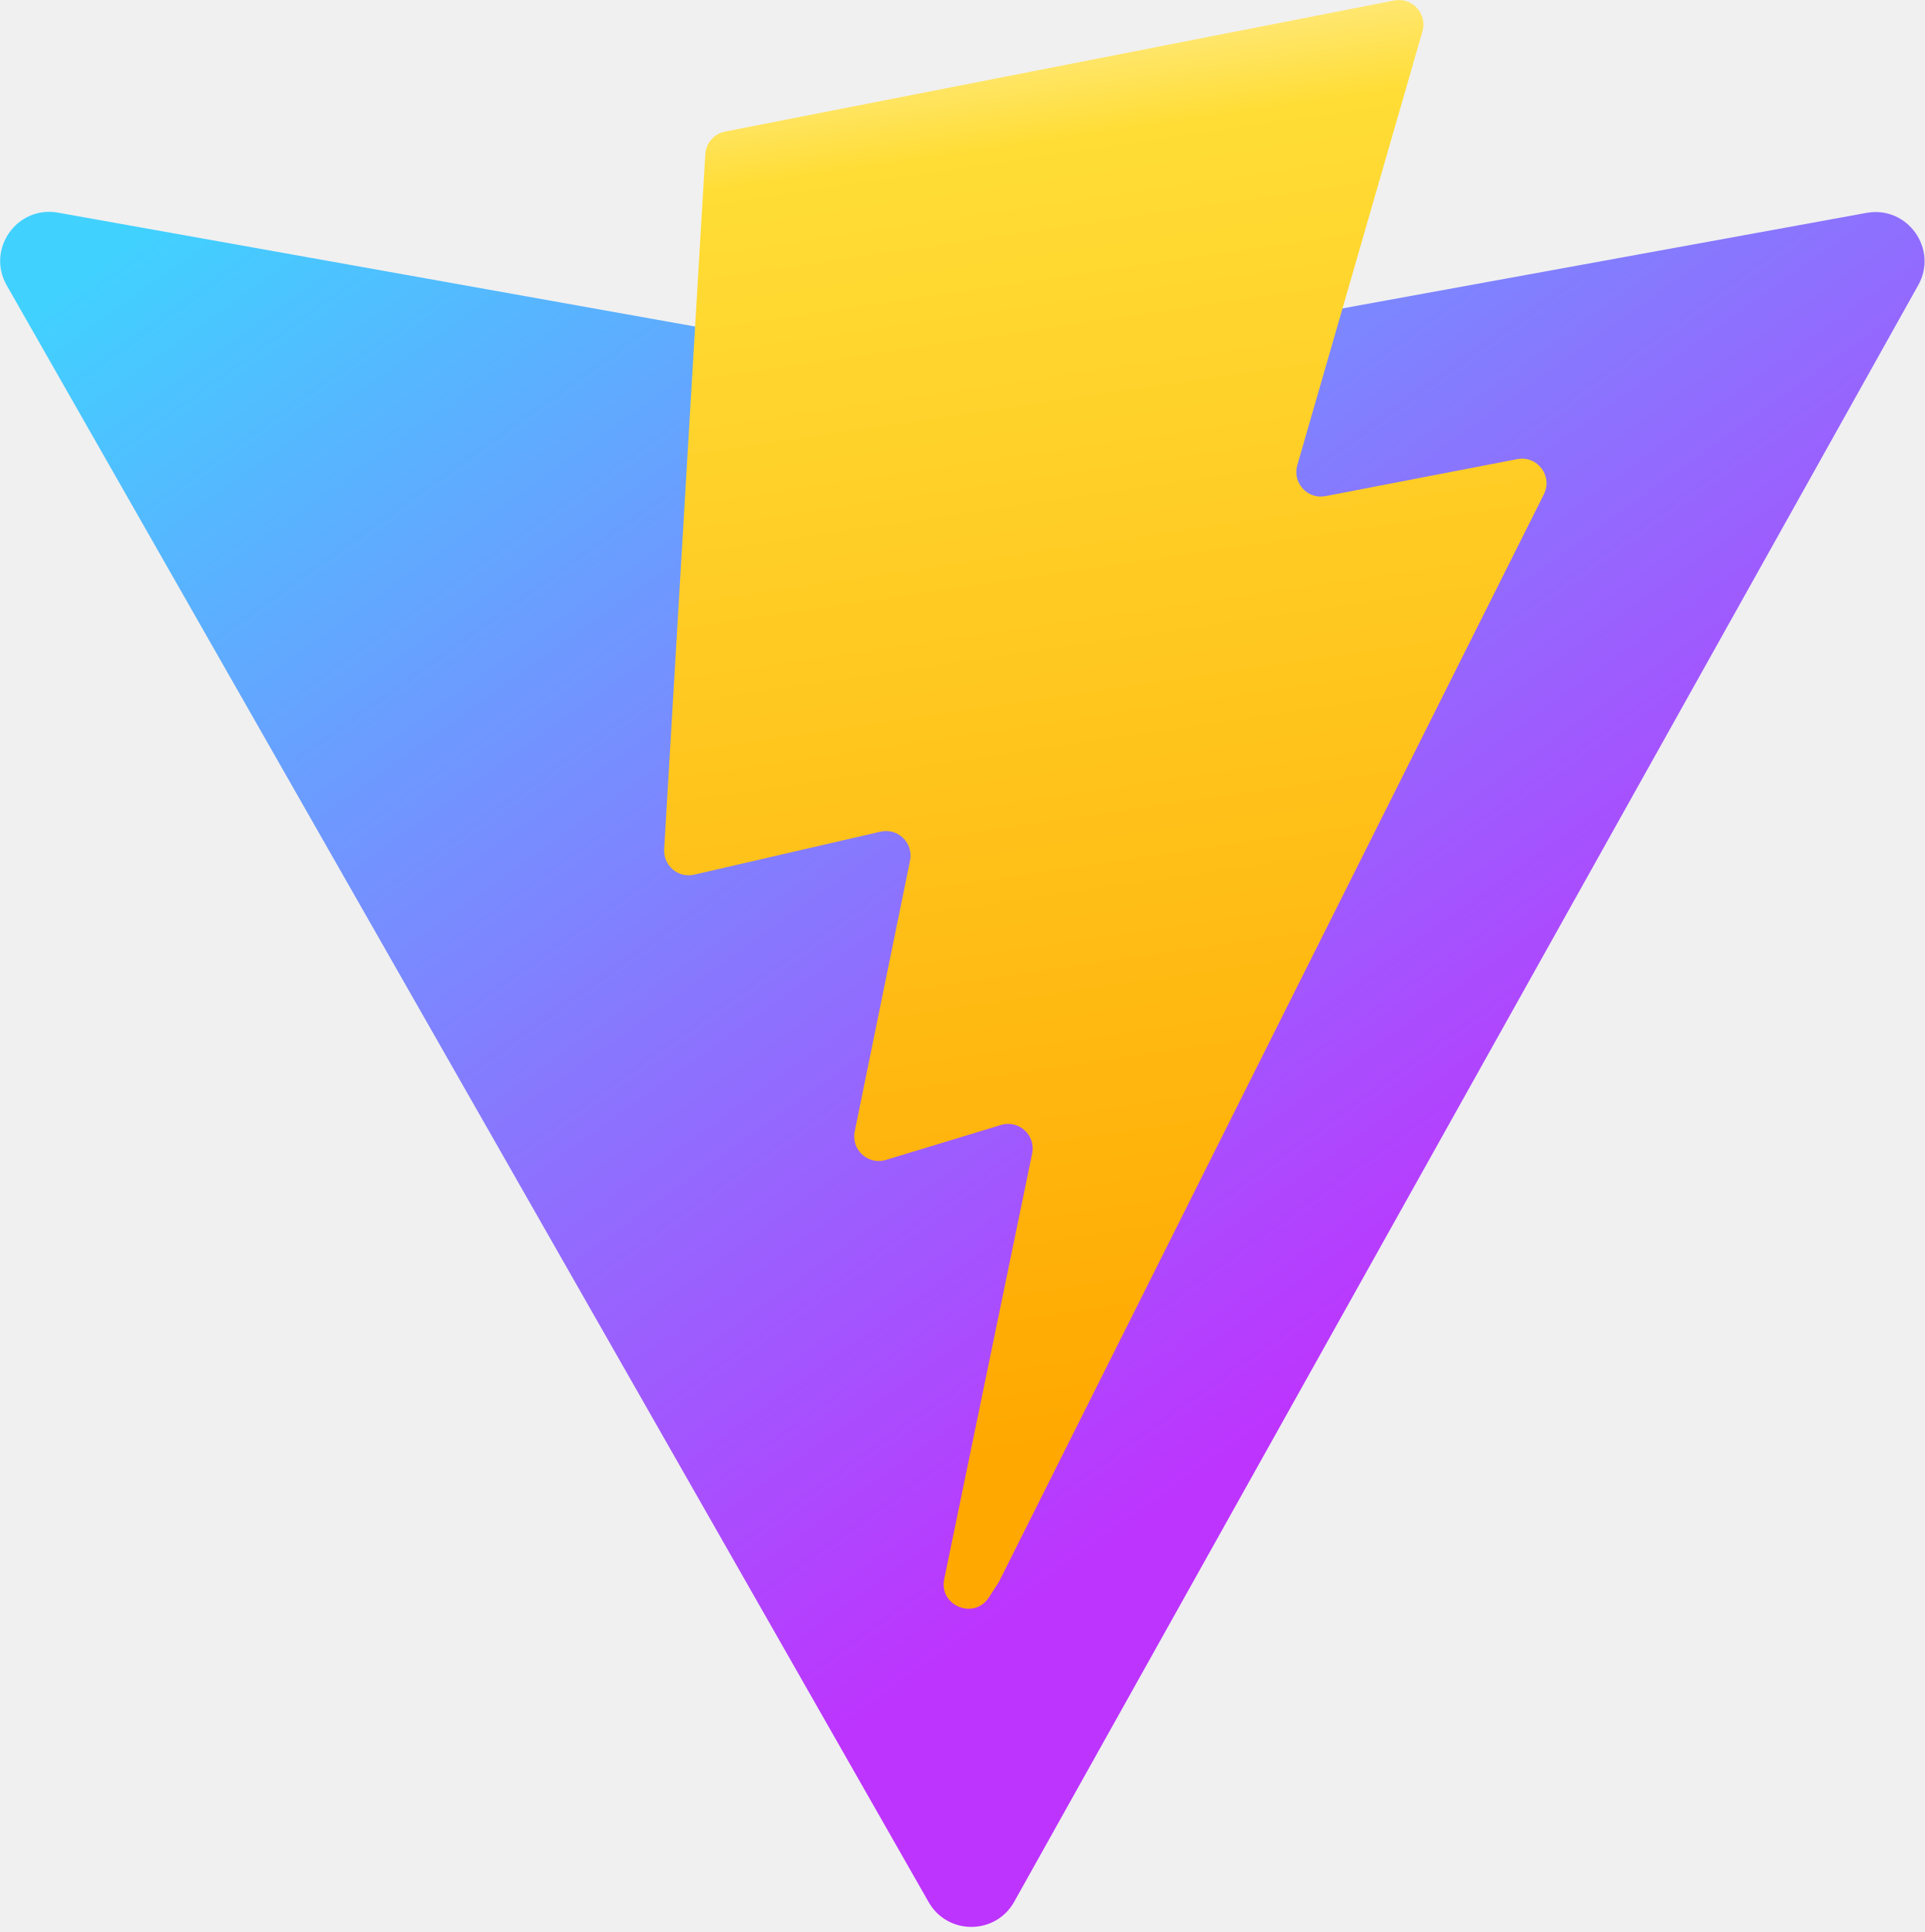
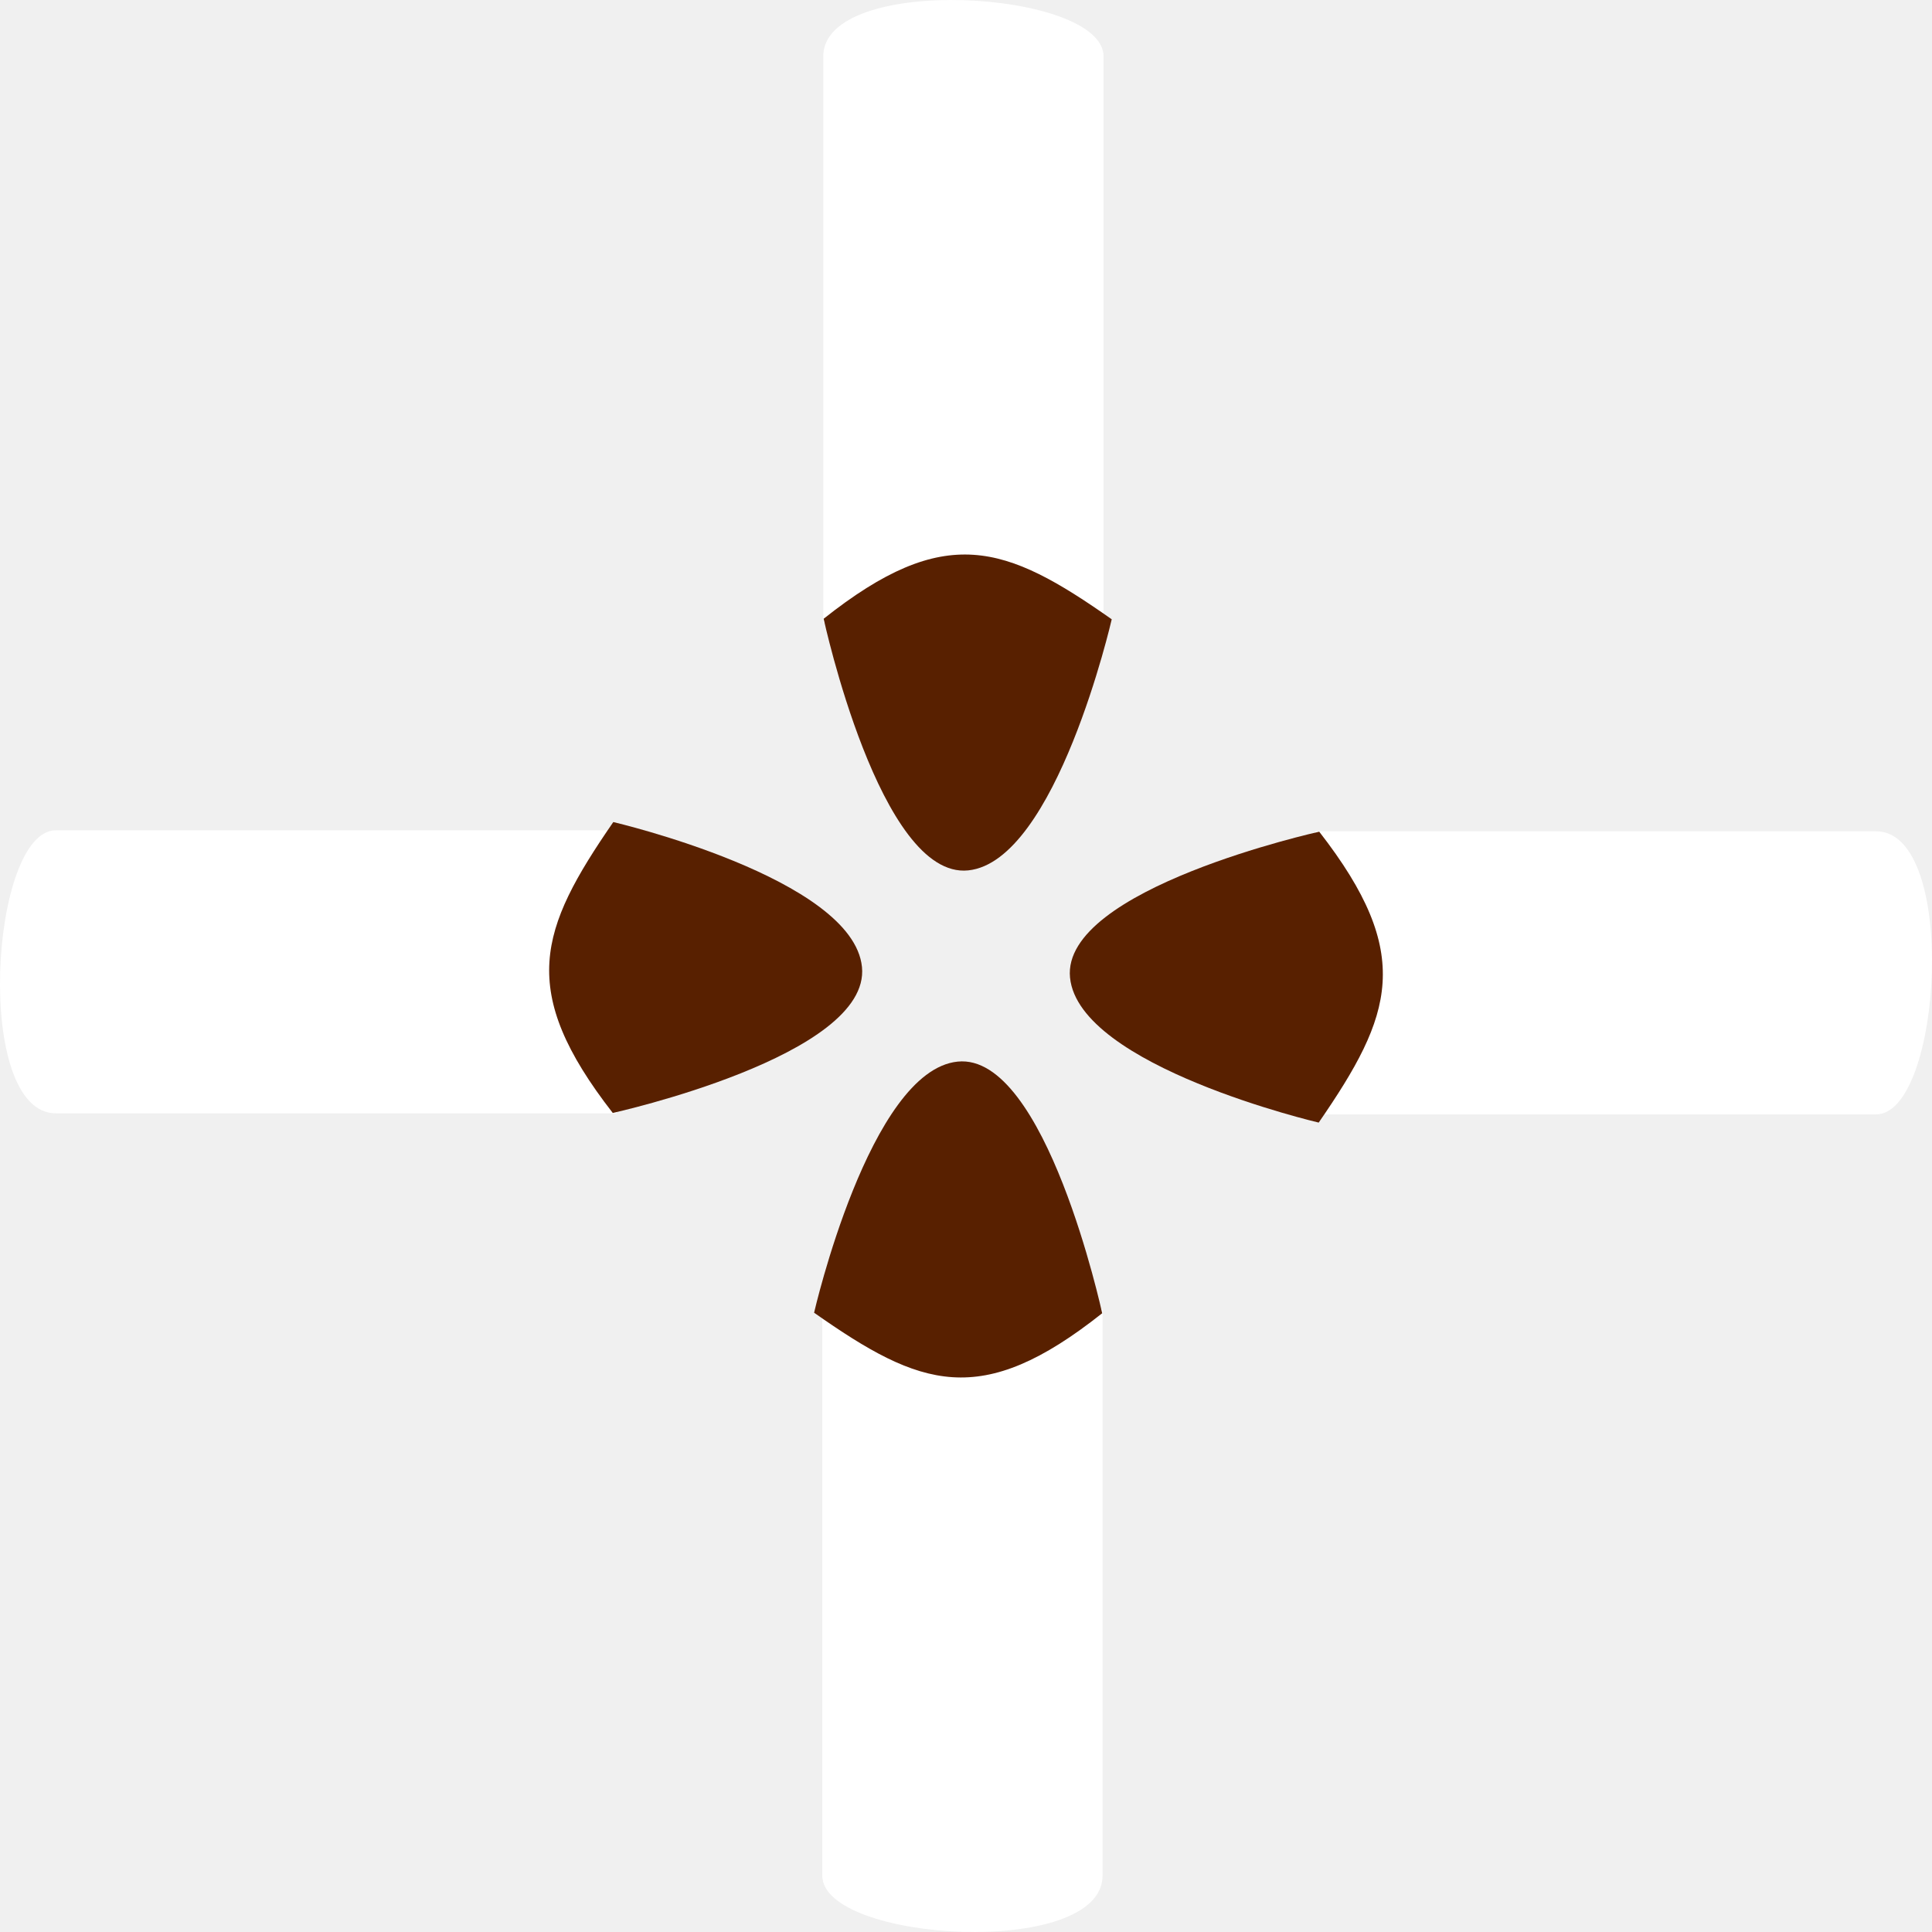
- <svg xmlns="http://www.w3.org/2000/svg" aria-hidden="true" role="img" class="iconify iconify--logos" width="31.88" height="32" preserveAspectRatio="xMidYMid meet" viewBox="0 0 256 257">
-   <defs>
-     <linearGradient id="IconifyId1813088fe1fbc01fb466" x1="-.828%" x2="57.636%" y1="7.652%" y2="78.411%">
-       <stop offset="0%" stop-color="#41D1FF" />
-       <stop offset="100%" stop-color="#BD34FE" />
-     </linearGradient>
-     <linearGradient id="IconifyId1813088fe1fbc01fb467" x1="43.376%" x2="50.316%" y1="2.242%" y2="89.03%">
-       <stop offset="0%" stop-color="#FFEA83" />
-       <stop offset="8.333%" stop-color="#FFDD35" />
-       <stop offset="100%" stop-color="#FFA800" />
-     </linearGradient>
-   </defs>
-   <path fill="url(#IconifyId1813088fe1fbc01fb466)" d="M255.153 37.938L134.897 252.976c-2.483 4.44-8.862 4.466-11.382.048L.875 37.958c-2.746-4.814 1.371-10.646 6.827-9.67l120.385 21.517a6.537 6.537 0 0 0 2.322-.004l117.867-21.483c5.438-.991 9.574 4.796 6.877 9.62Z" />
-   <path fill="url(#IconifyId1813088fe1fbc01fb467)" d="M185.432.063L96.44 17.501a3.268 3.268 0 0 0-2.634 3.014l-5.474 92.456a3.268 3.268 0 0 0 3.997 3.378l24.777-5.718c2.318-.535 4.413 1.507 3.936 3.838l-7.361 36.047c-.495 2.426 1.782 4.5 4.151 3.78l15.304-4.649c2.372-.72 4.652 1.36 4.15 3.788l-11.698 56.621c-.732 3.542 3.979 5.473 5.943 2.437l1.313-2.028l72.516-144.72c1.215-2.423-.88-5.186-3.54-4.672l-25.505 4.922c-2.396.462-4.435-1.77-3.759-4.114l16.646-57.705c.677-2.35-1.37-4.583-3.769-4.113Z" />
+ <svg xmlns="http://www.w3.org/2000/svg" className="mt-1" width="50" height="50" viewBox="0 0 250 250" fill="none">
+   <path d="M242.768 107.57C253.468 107.57 251.292 144.197 242.768 144.197C234.244 144.197 170.223 144.197 170.223 144.197V107.57C170.223 107.57 232.068 107.57 242.768 107.57Z" fill="white" />
+   <path d="M170.709 107.621C183.06 123.497 180.234 131.349 170.639 145.263C170.639 145.263 139.61 138.012 138.461 126.503C137.312 114.995 170.709 107.621 170.709 107.621Z" fill="#582000" />
+   <path d="M106.53 7.303C106.53 -3.502 142.802 -1.305 142.802 7.303C142.802 15.91 142.802 80.557 142.802 80.557H106.53C106.53 80.557 106.53 18.108 106.53 7.303Z" fill="white" />
+   <path d="M106.58 80.066C122.302 67.594 130.078 70.447 143.857 80.136C143.857 80.136 136.676 111.468 125.279 112.629C113.882 113.789 106.58 80.066 106.58 80.066Z" fill="#582000" />
+   <path d="M7.232 144.066C-3.468 144.066 -1.292 107.439 7.232 107.439C15.756 107.439 79.778 107.439 79.778 107.439V144.066C79.778 144.066 17.933 144.066 7.232 144.066Z" fill="white" />
+   <path d="M79.291 144.015C66.94 128.139 69.766 120.287 79.361 106.373C79.361 106.373 110.39 113.624 111.539 125.133C112.688 136.641 79.291 144.015 79.291 144.015Z" fill="#582000" />
+   <path d="M142.672 242.697C142.672 253.502 106.4 251.305 106.4 242.697C106.4 234.09 106.4 169.443 106.4 169.443H142.672C142.672 169.443 142.672 231.892 142.672 242.697Z" fill="white" />
+   <path d="M142.622 169.934C126.9 182.406 119.124 179.553 105.344 169.864C105.344 169.864 112.525 138.532 123.922 137.371C135.319 136.211 142.622 169.934 142.622 169.934Z" fill="#582000" />
</svg>
